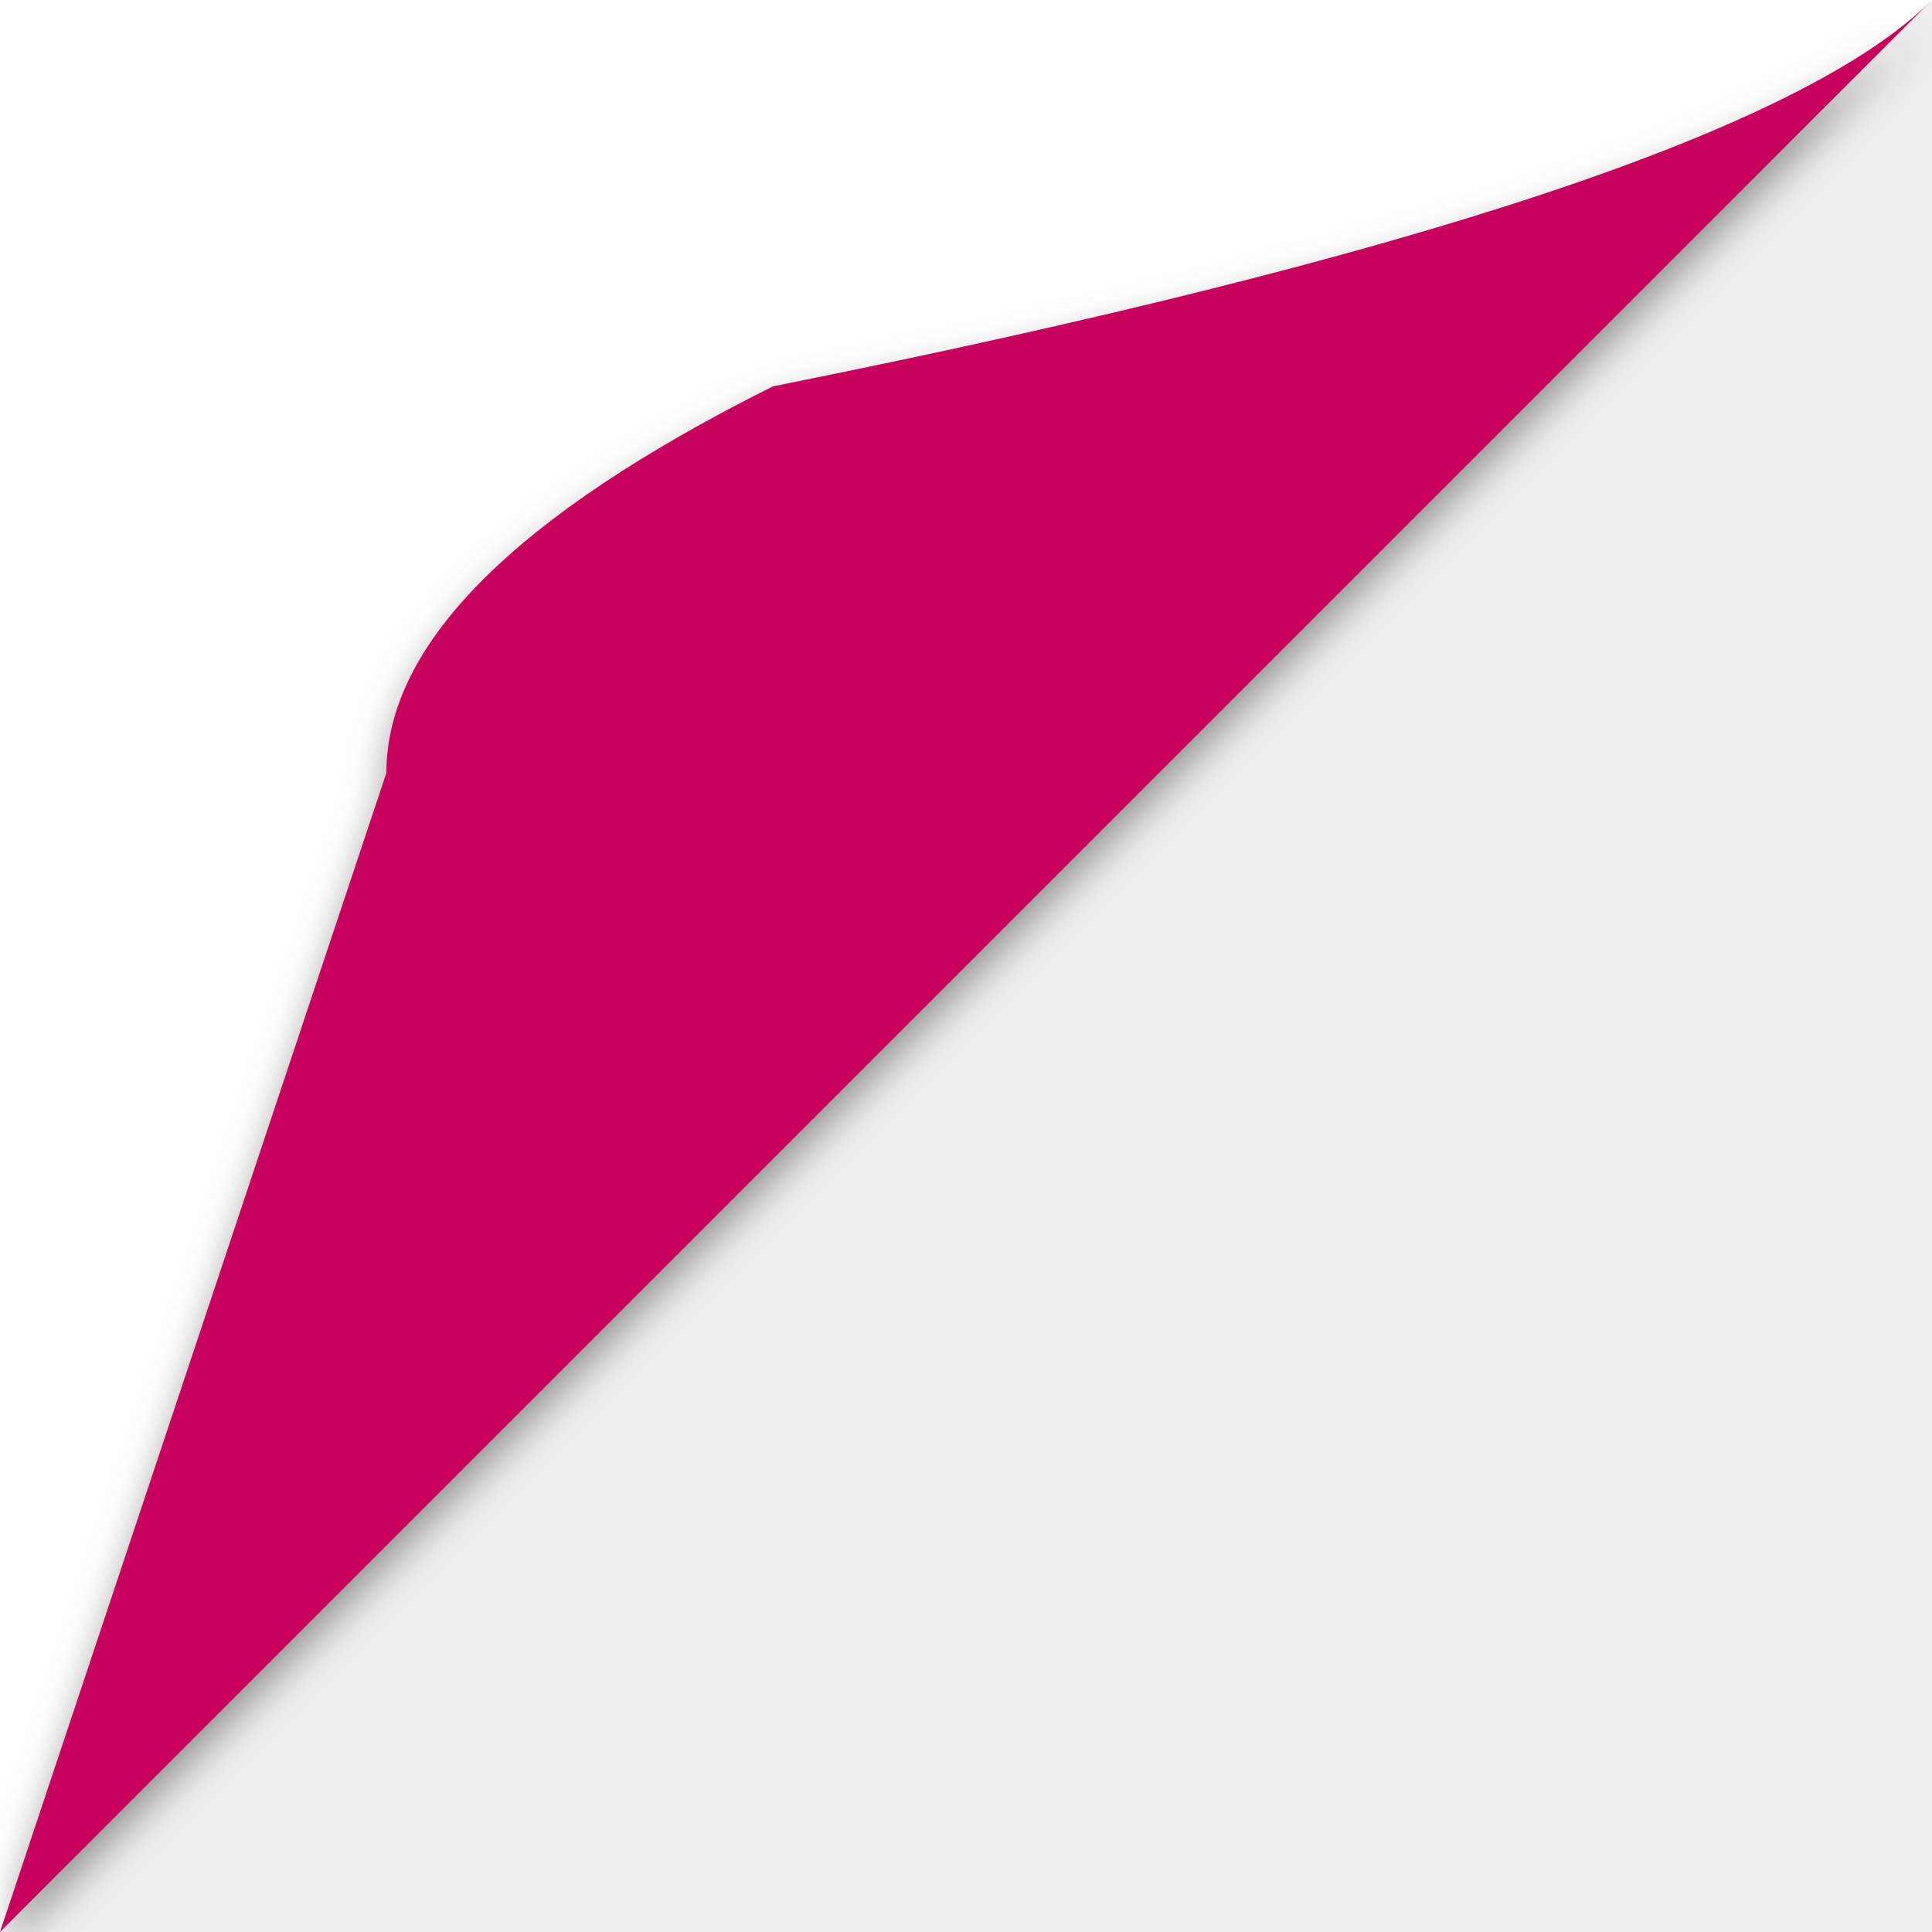
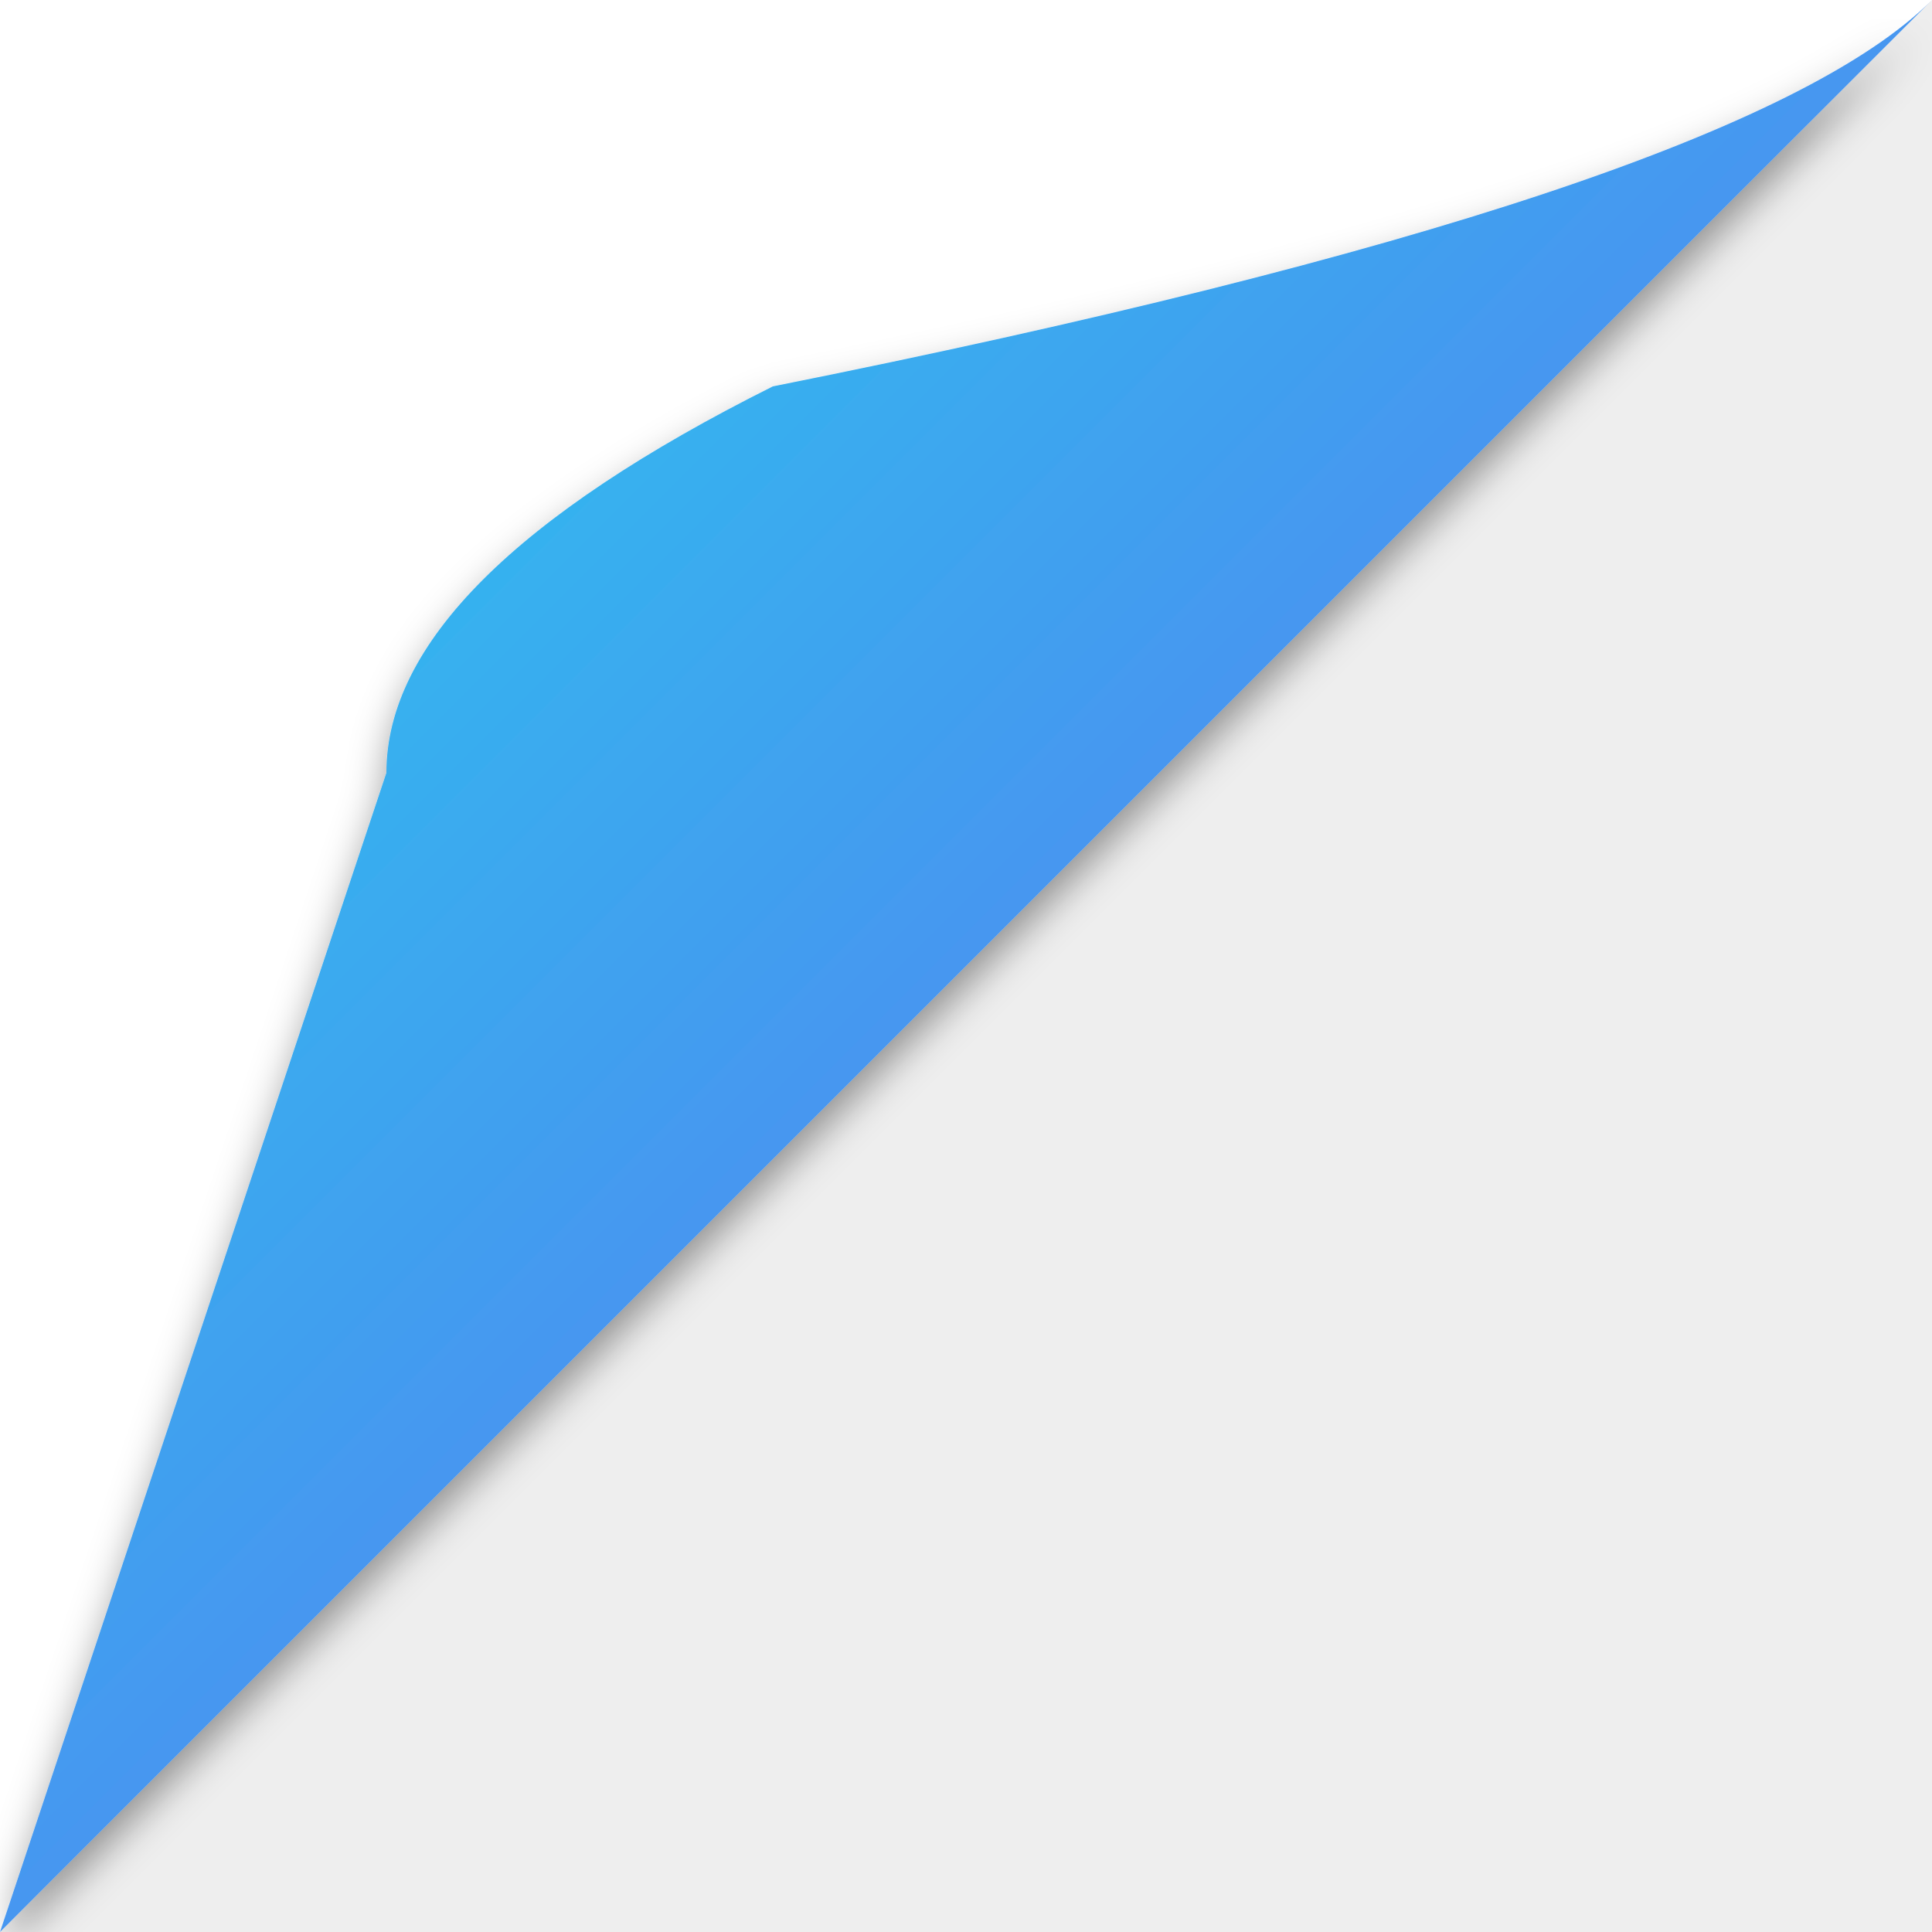
<svg xmlns="http://www.w3.org/2000/svg" width="500" height="500" viewBox="0 0 100 100">
  <defs>
    <linearGradient id="curlGradient" x1="0%" y1="0%" x2="100%" y2="100%">
-       <stop offset="0%" stop-color="#c6005c" />
-       <stop offset="90%" stop-color="#c6005c" />
-       <stop offset="100%" stop-color="#888" />
+       <stop offset="0%" stop-color="#22d3ee" />
+       <stop offset="90%" stop-color="#6366f1" />
+       <stop offset="100%" stop-color="#4a4a4a" />
    </linearGradient>
    <filter id="foldShadow" x="-50%" y="-50%" width="200%" height="200%">
      <feDropShadow dx="0" dy="1" stdDeviation="1" flood-color="#000" flood-opacity="0.4" />
    </filter>
  </defs>
  <polygon points="100,100 100,0 0,100" fill="#eee" />
  <polygon points="0,0 0,100 100,0" fill="none" />
  <path d="M0,100 L100,0 Q90,10 40,20 Q20,30 20,40Z" fill="url(#curlGradient)" filter="url(#foldShadow)" />
</svg>
